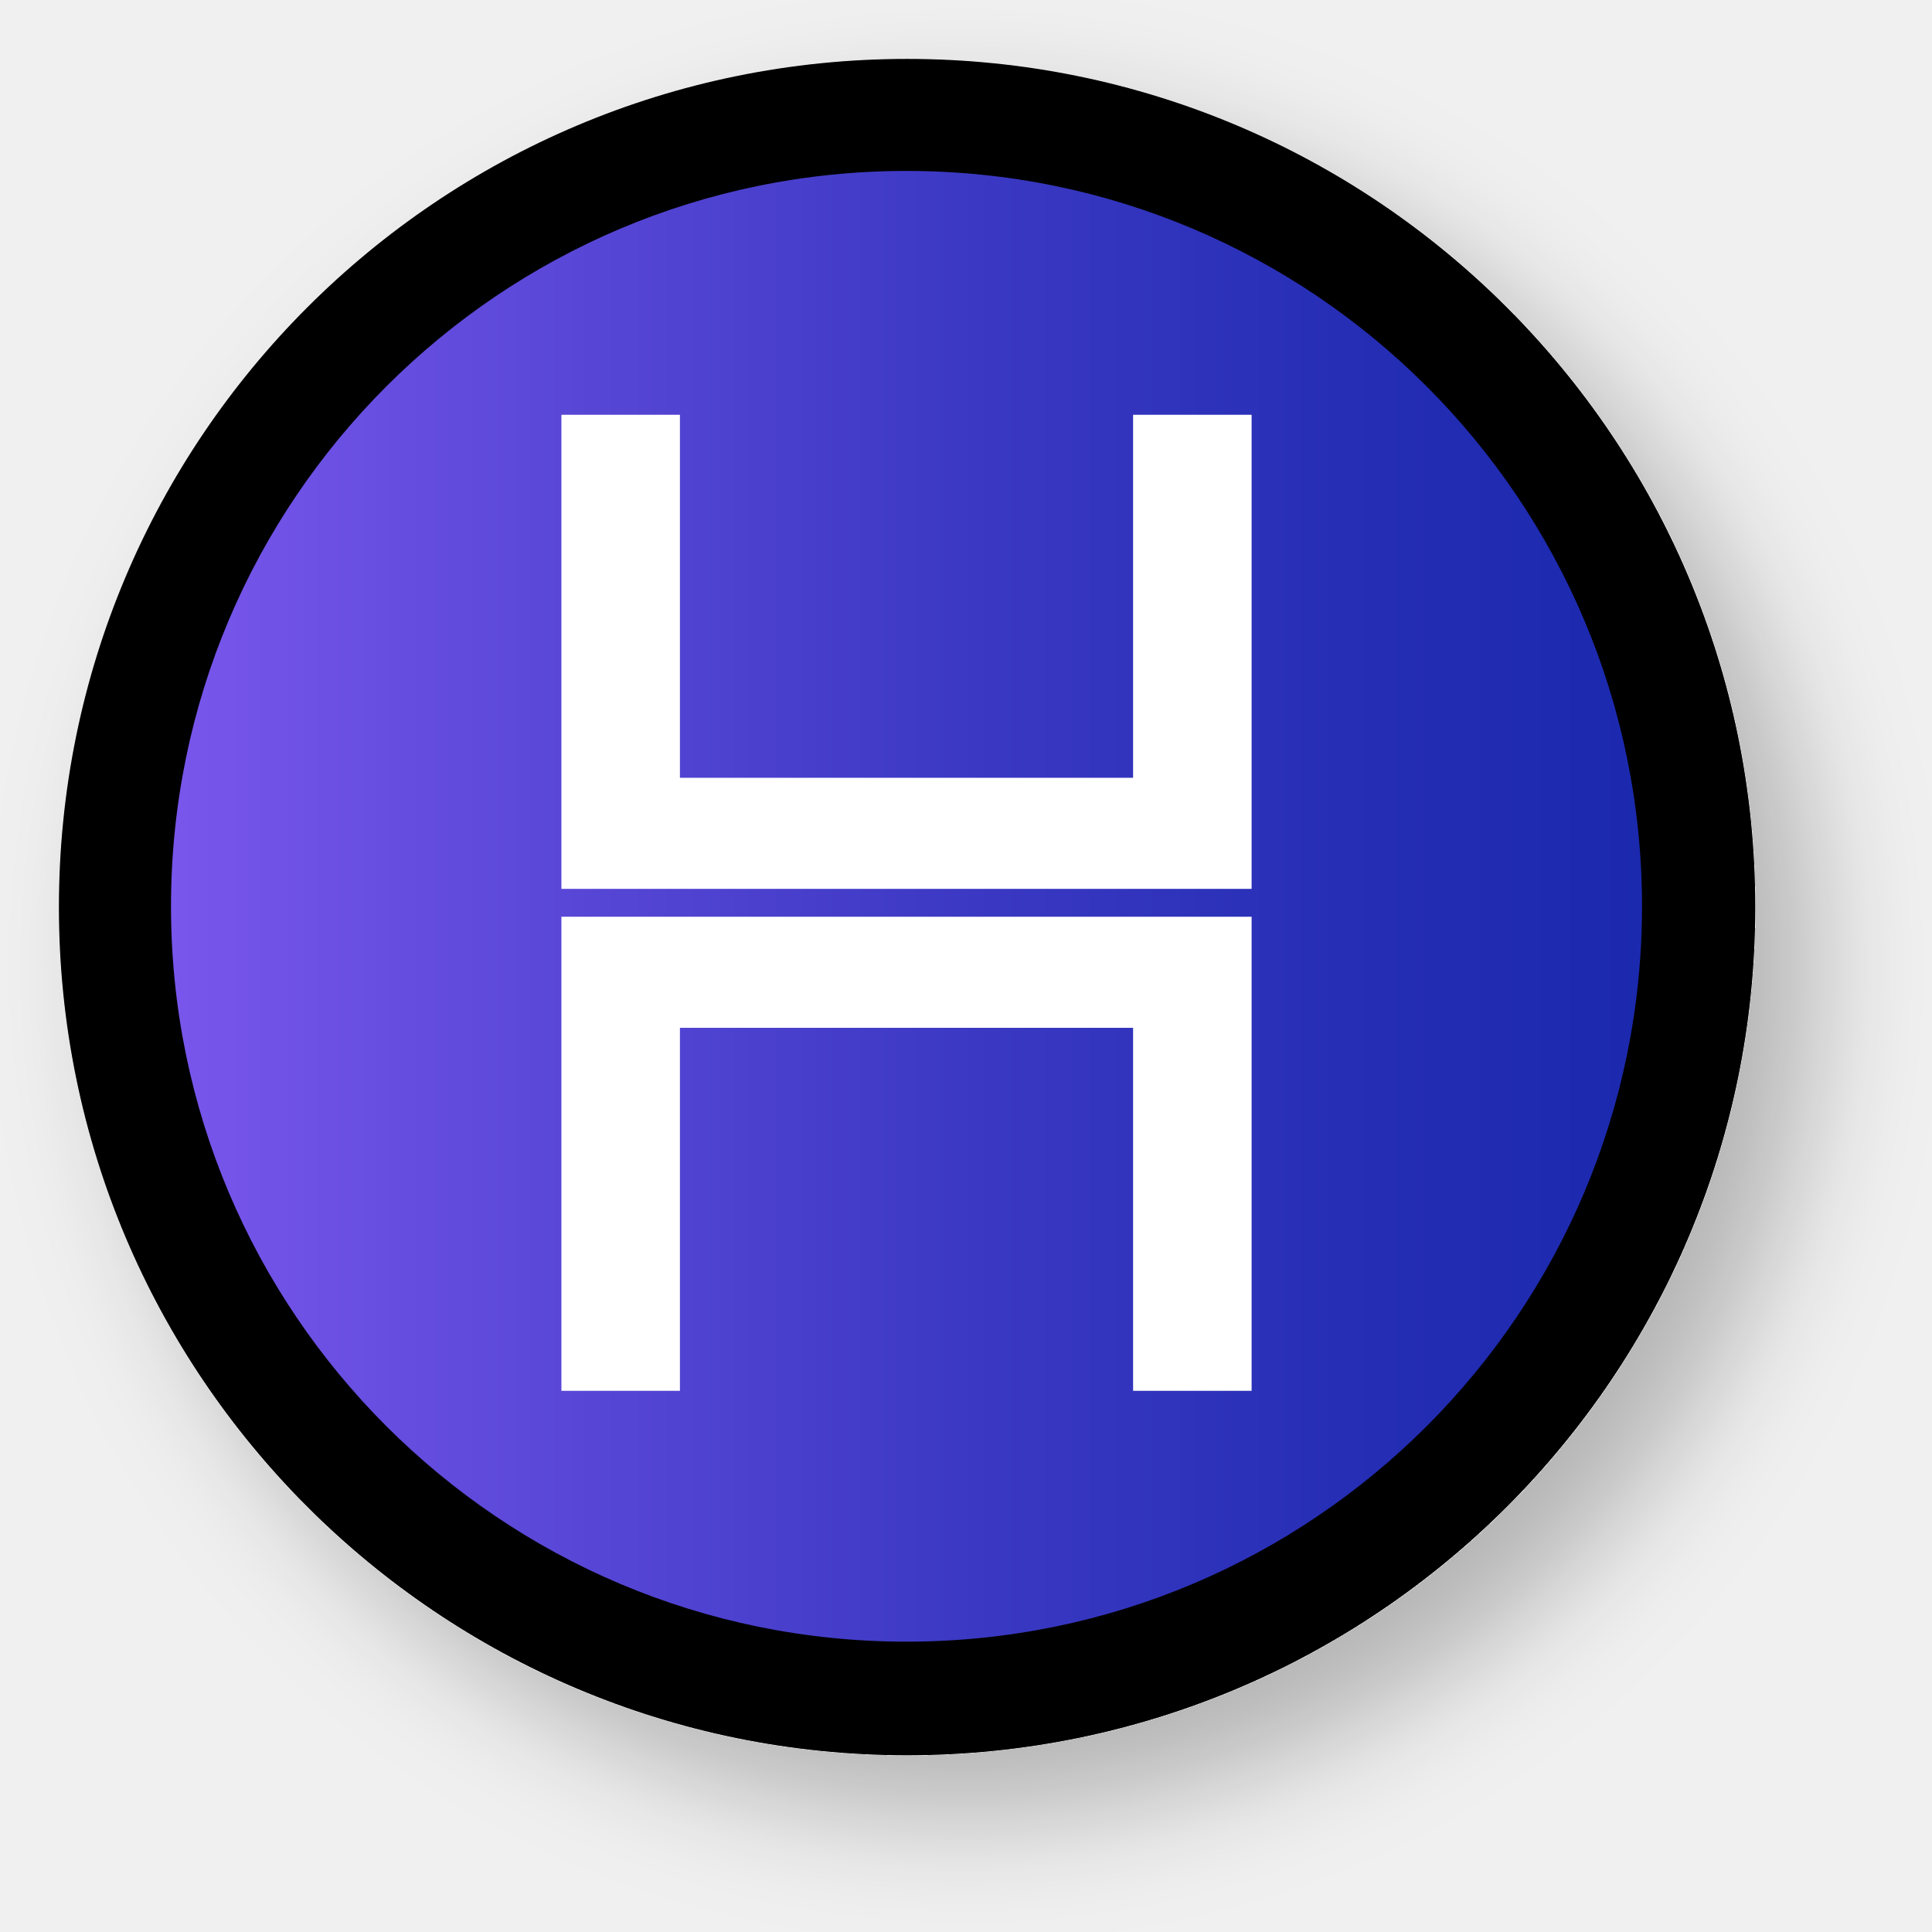
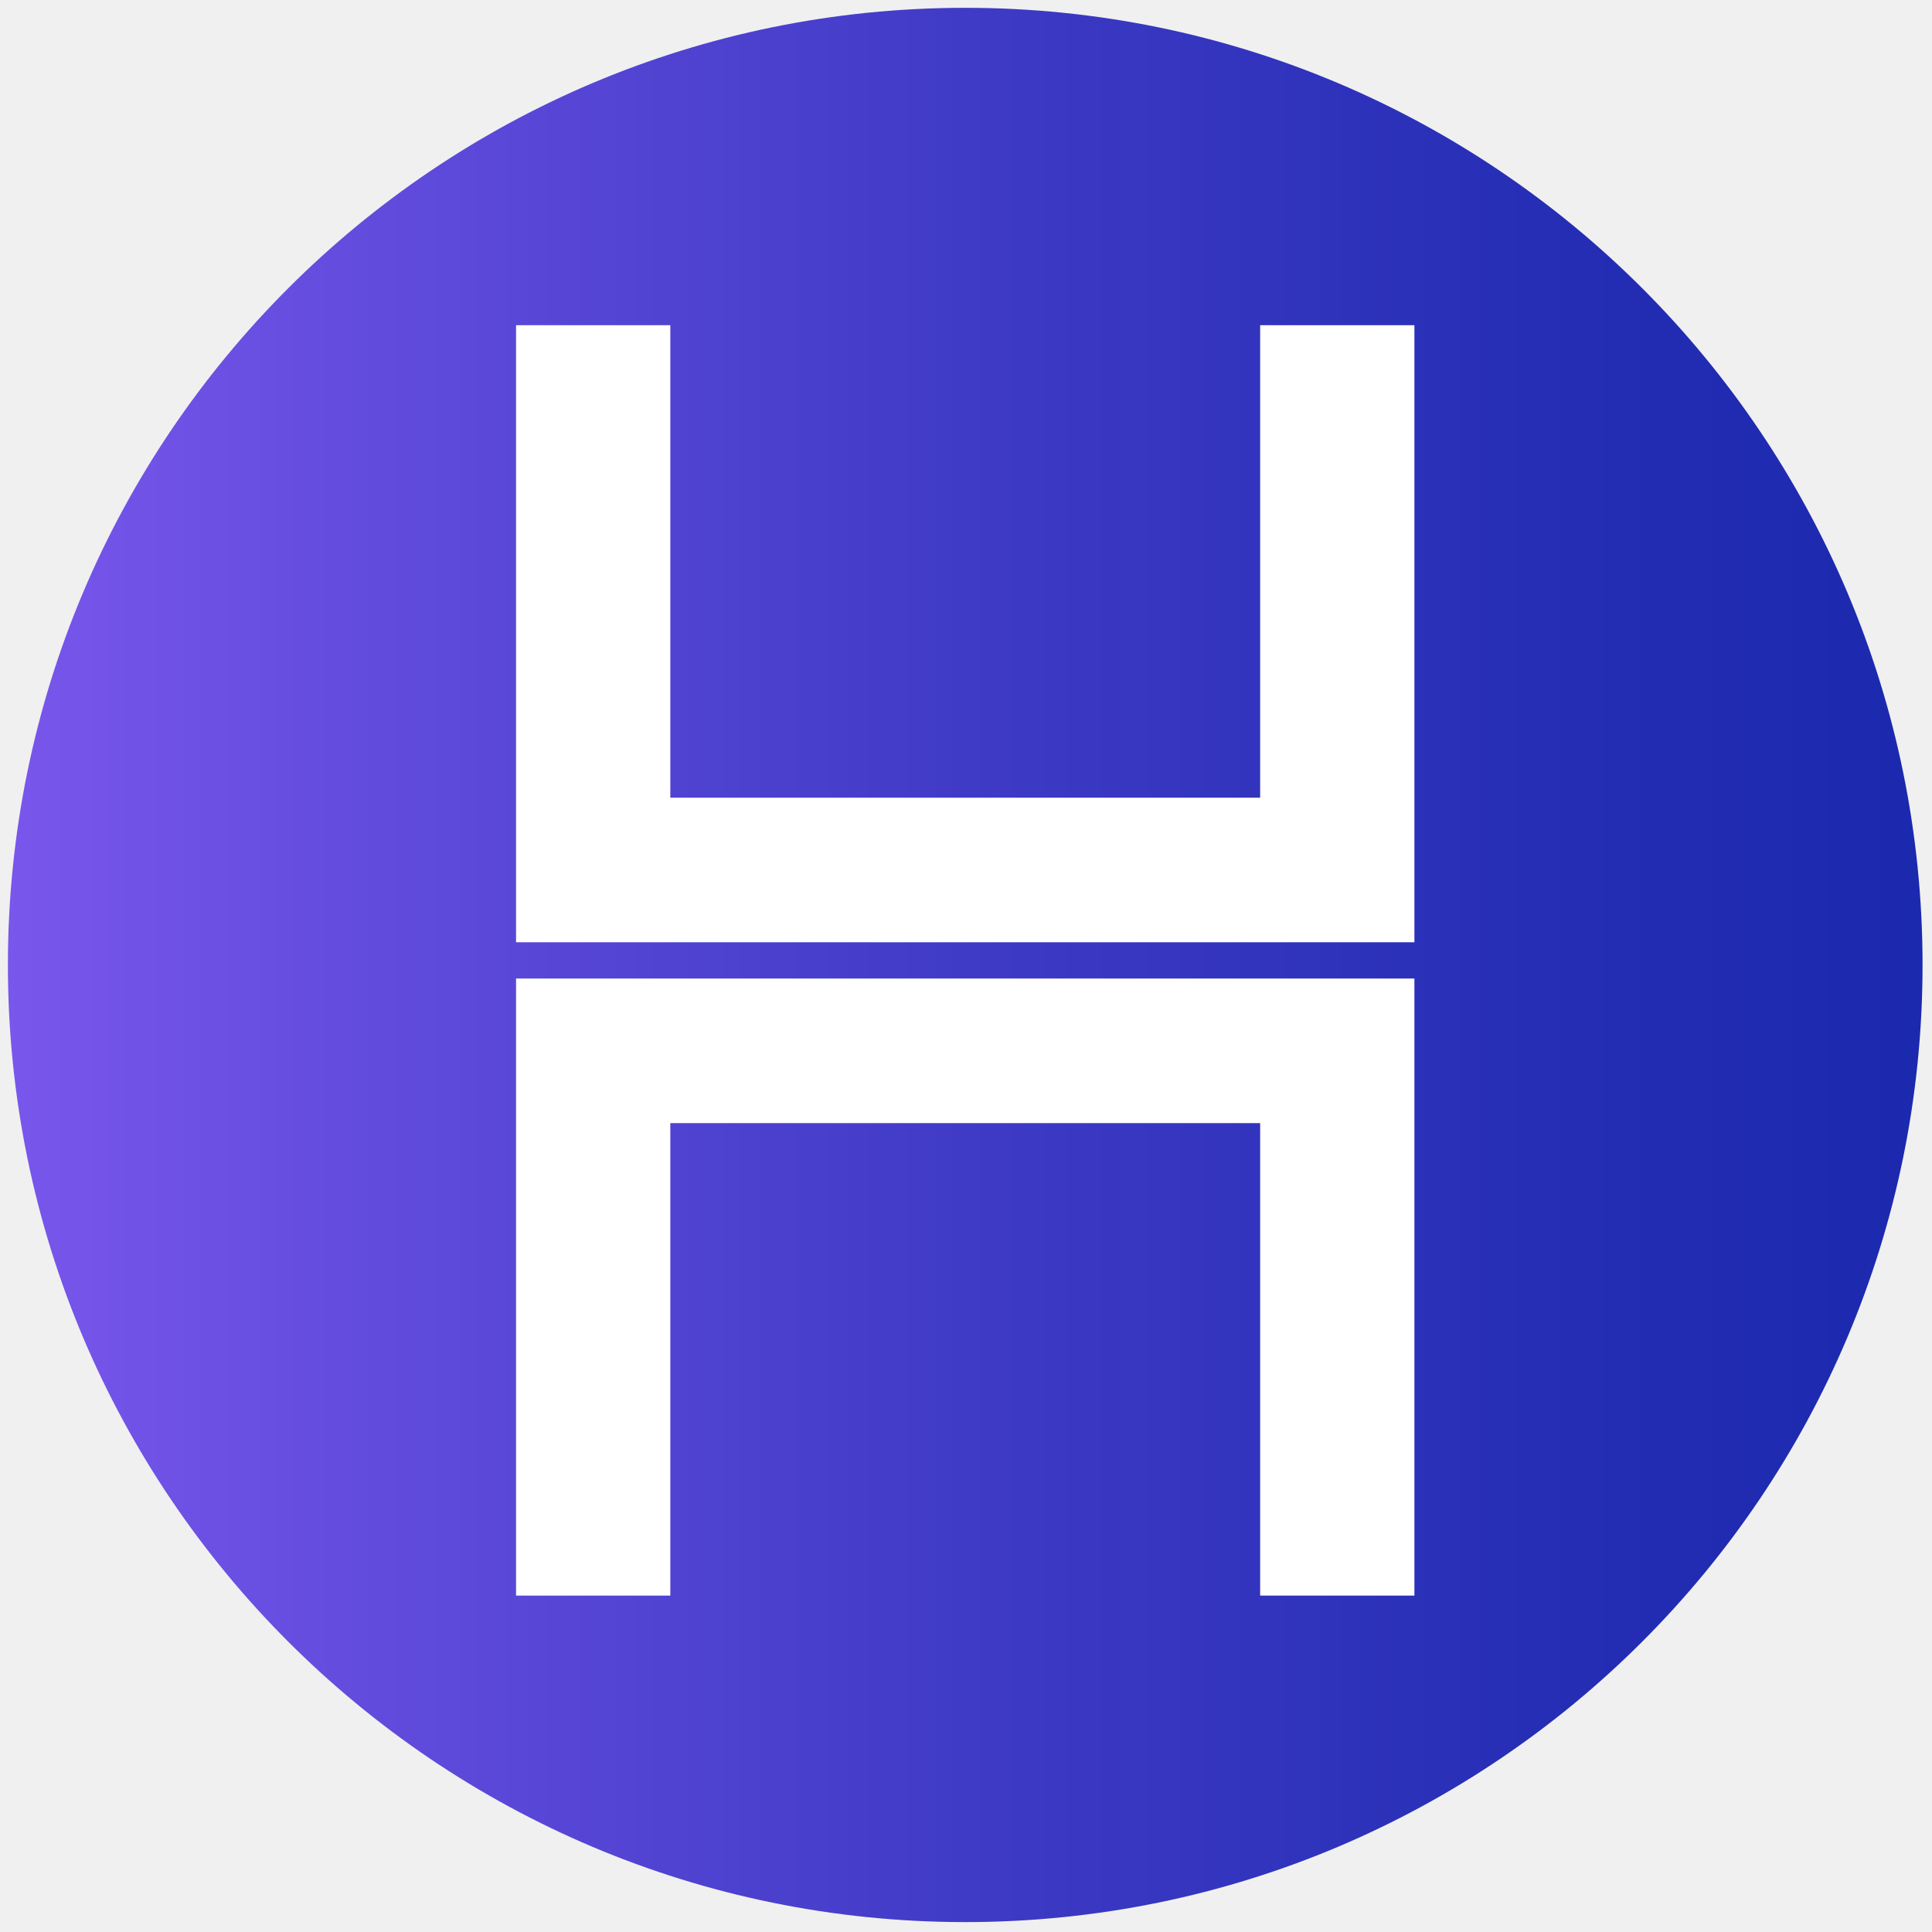
- <svg xmlns="http://www.w3.org/2000/svg" width="164" height="164" viewBox="0 0 164 164" fill="none">
-   <g filter="url(#filter0_d_723_26418)">
-     <path d="M77 149C116.765 149 149 116.765 149 77C149 37.236 116.765 5 77 5C37.236 5 5 37.236 5 77C5 116.765 37.236 149 77 149Z" fill="black" />
-   </g>
-   <path d="M76.95 139.354C111.431 139.354 139.384 111.407 139.384 76.932C139.384 42.458 111.431 14.51 76.95 14.51C42.468 14.51 14.515 42.458 14.515 76.932C14.515 111.407 42.468 139.354 76.95 139.354Z" fill="url(#paint0_linear_723_26418)" />
-   <path d="M47.656 35.209H57.716V66.024H96.184V35.209H106.244V75.452H96.184H57.716H47.656V35.209Z" fill="white" />
-   <path d="M47.656 77.818H57.716H96.184H106.244V118.061H96.184V87.247H57.716V118.061H47.656V77.818Z" fill="white" />
+ <svg xmlns="http://www.w3.org/2000/svg" width="126" height="126" viewBox="0 0 126 126" fill="none">
+   <path d="M62.95 125.354C97.431 125.354 125.384 97.407 125.384 62.932C125.384 28.457 97.431 0.51 62.95 0.51C28.468 0.51 0.515 28.457 0.515 62.932C0.515 97.407 28.468 125.354 62.95 125.354Z" fill="url(#paint0_linear_60_680)" />
+   <path d="M33.656 21.209H43.716V52.024H82.184V21.209H92.244V61.452H82.184H43.716H33.656V21.209Z" fill="white" />
+   <path d="M33.656 63.818H43.716H82.184H92.244V104.061H82.184V73.247H43.716V104.061H33.656V63.818Z" fill="white" />
  <defs>
-     <filter id="filter0_d_723_26418" x="0" y="0" width="164" height="164" filterUnits="userSpaceOnUse" color-interpolation-filters="sRGB">
-       <feFlood flood-opacity="0" result="BackgroundImageFix" />
-       <feColorMatrix in="SourceAlpha" type="matrix" values="0 0 0 0 0 0 0 0 0 0 0 0 0 0 0 0 0 0 127 0" result="hardAlpha" />
-       <feOffset dx="5" dy="5" />
-       <feGaussianBlur stdDeviation="5" />
-       <feComposite in2="hardAlpha" operator="out" />
-       <feColorMatrix type="matrix" values="0 0 0 0 0 0 0 0 0 0 0 0 0 0 0 0 0 0 0.25 0" />
-       <feBlend mode="normal" in2="BackgroundImageFix" result="effect1_dropShadow_723_26418" />
-       <feBlend mode="normal" in="SourceGraphic" in2="effect1_dropShadow_723_26418" result="shape" />
-     </filter>
-     <linearGradient id="paint0_linear_723_26418" x1="14.519" y1="76.934" x2="139.391" y2="76.934" gradientUnits="userSpaceOnUse">
+     <linearGradient id="paint0_linear_60_680" x1="0.519" y1="62.934" x2="125.391" y2="62.934" gradientUnits="userSpaceOnUse">
      <stop stop-color="#7956EC" />
      <stop offset="0.175" stop-color="#634CDE" />
      <stop offset="0.535" stop-color="#3C39C4" />
      <stop offset="0.823" stop-color="#242DB4" />
      <stop offset="1" stop-color="#1B29AE" />
    </linearGradient>
  </defs>
</svg>
